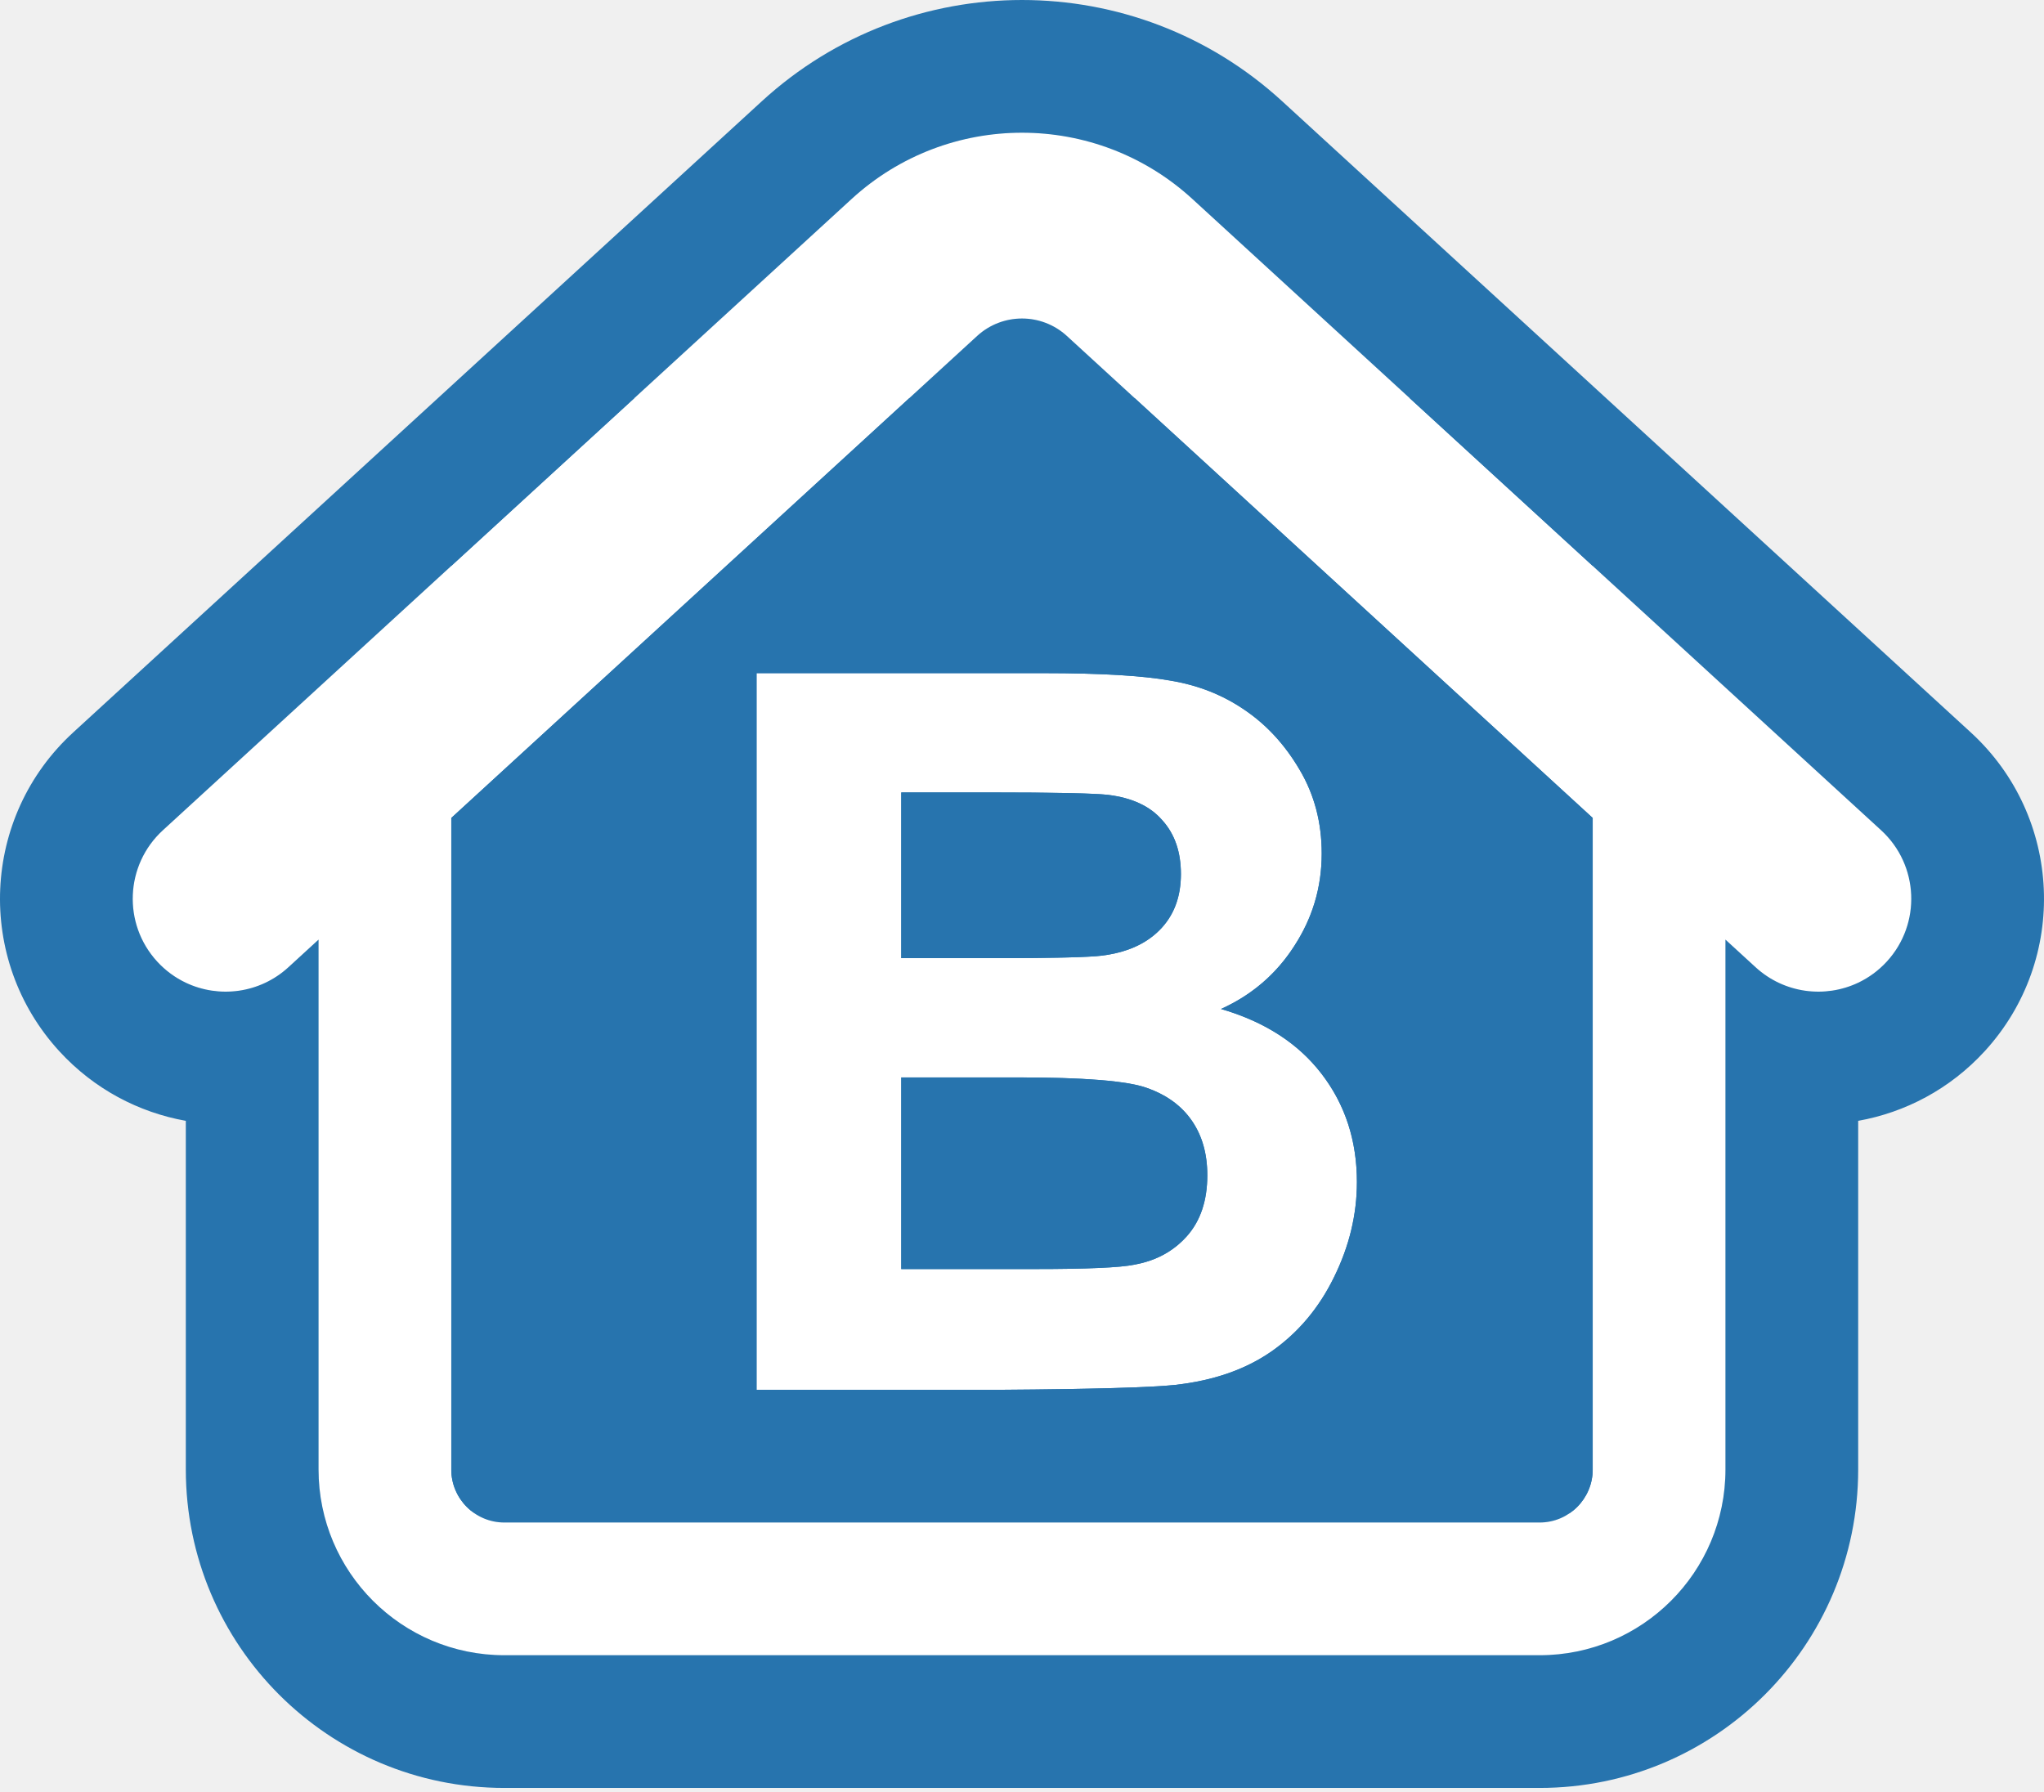
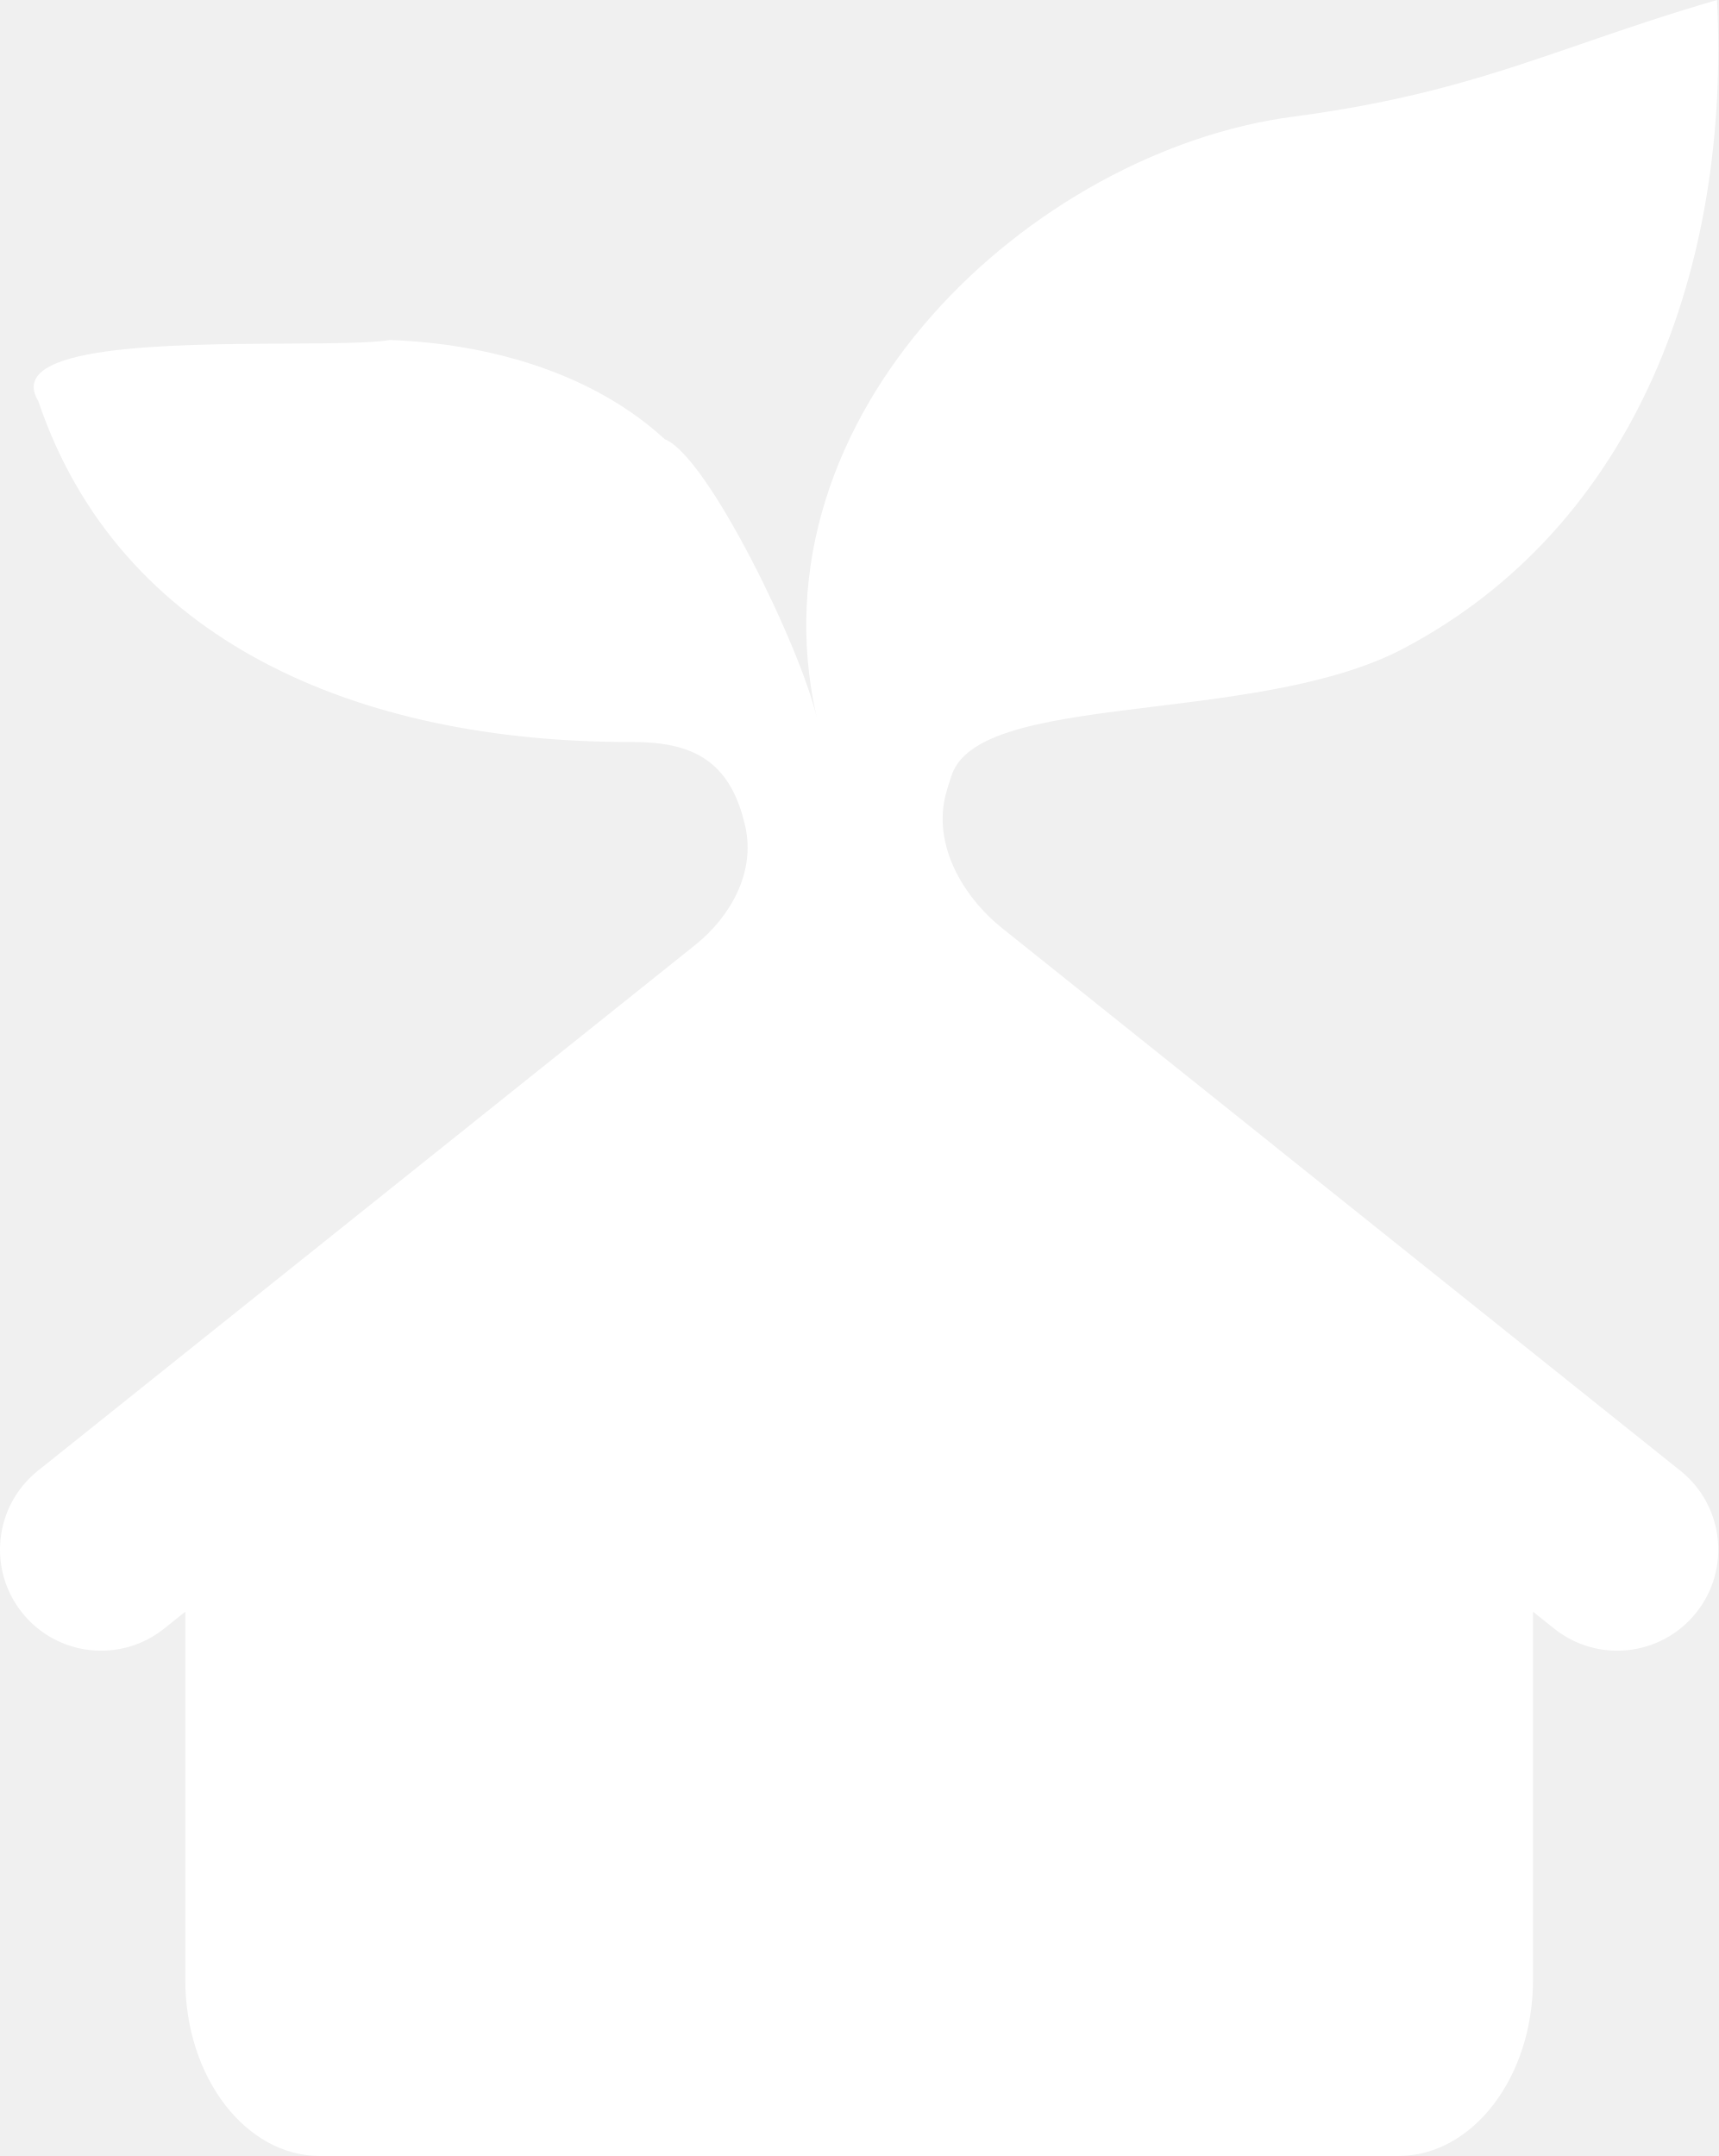
- <svg xmlns="http://www.w3.org/2000/svg" width="154" height="135" viewBox="0 0 154 135" fill="none">
-   <path d="M34 30H120V114H34V30Z" fill="#2774AE" />
-   <path fill-rule="evenodd" clip-rule="evenodd" d="M130 53.721L90.725 16.669C83.019 9.399 70.981 9.399 63.276 16.669L24 53.721V110.721C24 118.453 30.268 124.721 38 124.721H116C123.732 124.721 130 118.453 130 110.721V53.721ZM120 110.721V58.035L83.862 23.943C80.009 20.308 73.991 20.308 70.138 23.943L34 58.035V110.721C34 112.93 35.791 114.721 38 114.721H116C118.209 114.721 120 112.93 120 110.721Z" fill="white" />
-   <path fill-rule="evenodd" clip-rule="evenodd" d="M80.379 25.314C78.467 23.562 75.533 23.562 73.621 25.314L21.73 72.881C18.88 75.494 14.452 75.301 11.84 72.451C9.228 69.601 9.42 65.173 12.27 62.561L64.161 14.994C71.425 8.335 82.575 8.335 89.839 14.994L141.73 62.561C144.58 65.173 144.772 69.601 142.16 72.451C139.548 75.301 135.12 75.494 132.27 72.881L80.379 25.314Z" fill="white" />
-   <path d="M57 50.721H78.585C82.858 50.721 86.038 50.905 88.126 51.274C90.237 51.617 92.116 52.354 93.761 53.484C95.431 54.613 96.819 56.124 97.924 58.014C99.029 59.881 99.581 61.98 99.581 64.313C99.581 66.843 98.894 69.163 97.519 71.275C96.168 73.387 94.326 74.971 91.993 76.027C95.284 76.984 97.813 78.618 99.581 80.926C101.349 83.234 102.233 85.948 102.233 89.066C102.233 91.522 101.656 93.916 100.502 96.249C99.373 98.558 97.813 100.411 95.824 101.811C93.86 103.186 91.428 104.034 88.531 104.353C86.714 104.549 82.33 104.672 75.381 104.721H57V50.721ZM67.903 59.709V72.196H75.049C79.297 72.196 81.937 72.135 82.969 72.012C84.835 71.791 86.296 71.152 87.352 70.096C88.433 69.016 88.973 67.604 88.973 65.86C88.973 64.191 88.506 62.84 87.573 61.809C86.665 60.753 85.302 60.114 83.484 59.893C82.404 59.77 79.297 59.709 74.165 59.709H67.903ZM67.903 81.184V95.623H77.996C81.925 95.623 84.418 95.512 85.474 95.291C87.094 94.997 88.408 94.285 89.415 93.155C90.446 92.001 90.962 90.466 90.962 88.551C90.962 86.93 90.569 85.555 89.783 84.425C88.997 83.296 87.856 82.473 86.358 81.957C84.884 81.442 81.667 81.184 76.707 81.184H67.903Z" fill="white" />
-   <path fill-rule="evenodd" clip-rule="evenodd" d="M89.839 14.994C82.575 8.335 71.425 8.335 64.161 14.994L12.27 62.561C9.42 65.173 9.228 69.601 11.84 72.451C12.47 73.139 13.206 73.672 14 74.048C16.497 75.231 19.568 74.863 21.73 72.881L24 70.8V110.721C24 118.453 30.268 124.721 38 124.721H116C123.732 124.721 130 118.453 130 110.721V70.8L132.27 72.881C134.432 74.863 137.503 75.231 140 74.048C140.794 73.672 141.53 73.139 142.16 72.451C144.772 69.601 144.58 65.173 141.73 62.561L89.839 14.994ZM140 84.455C143.542 83.823 146.913 82.066 149.532 79.209C155.876 72.287 155.408 61.534 148.487 55.19L96.596 7.623C85.509 -2.541 68.491 -2.541 57.404 7.623L5.513 55.19C-1.408 61.534 -1.876 72.287 4.468 79.209C7.087 82.066 10.458 83.823 14 84.455V110.721C14 123.976 24.745 134.721 38 134.721H116C129.255 134.721 140 123.976 140 110.721V84.455ZM34 61.634V110.721C34 112.93 35.791 114.721 38 114.721H116C118.209 114.721 120 112.93 120 110.721V61.634L80.379 25.314C78.467 23.562 75.533 23.562 73.621 25.314L34 61.634ZM47 63.283L44 66.033V104.721H47V63.283ZM67.903 95.623H77.996C81.925 95.623 84.418 95.512 85.474 95.291C86.197 95.16 86.86 94.945 87.462 94.647C87.468 94.644 87.474 94.64 87.48 94.637C87.667 94.544 87.848 94.442 88.023 94.333C88.539 94.01 89.002 93.618 89.415 93.155C90.446 92.001 90.962 90.466 90.962 88.551C90.962 87.697 90.853 86.912 90.635 86.194C90.439 85.549 90.155 84.96 89.783 84.425C89.729 84.347 89.673 84.271 89.616 84.196C88.838 83.184 87.752 82.437 86.358 81.957C86.124 81.875 85.847 81.8 85.525 81.731C85.12 81.644 84.644 81.568 84.098 81.502C84.096 81.501 84.094 81.501 84.092 81.501C82.572 81.317 80.508 81.213 77.903 81.189C77.516 81.185 77.118 81.184 76.707 81.184H67.903V95.623ZM91.51 103.794C90.579 104.05 89.586 104.237 88.531 104.353C88.224 104.386 87.843 104.417 87.39 104.446C87.309 104.451 87.226 104.456 87.141 104.461C85.241 104.573 82.193 104.652 77.996 104.698C77.169 104.707 76.297 104.715 75.381 104.721H57V50.721H78.585C80.873 50.721 82.847 50.774 84.509 50.88C84.532 50.881 84.556 50.883 84.58 50.884C85.99 50.975 87.172 51.105 88.126 51.274C89.379 51.478 90.551 51.82 91.64 52.301C92.385 52.631 93.093 53.025 93.761 53.484C95.431 54.613 96.819 56.124 97.924 58.014C99.029 59.881 99.581 61.98 99.581 64.313C99.581 65.61 99.4 66.852 99.039 68.039C98.934 68.383 98.814 68.723 98.679 69.059C98.371 69.821 97.984 70.56 97.519 71.275C96.612 72.692 95.484 73.872 94.136 74.814C93.729 75.097 93.303 75.36 92.856 75.6C92.576 75.751 92.289 75.893 91.993 76.027C92.69 76.23 93.353 76.463 93.982 76.726C94.189 76.813 94.392 76.903 94.592 76.996C95.742 77.534 96.769 78.181 97.673 78.936C98.074 79.272 98.451 79.628 98.803 80.006C99.077 80.3 99.337 80.606 99.581 80.926C99.962 81.423 100.302 81.939 100.6 82.473C101.689 84.421 102.233 86.619 102.233 89.066C102.233 91.522 101.656 93.916 100.502 96.249C99.373 98.558 97.813 100.411 95.824 101.811C94.575 102.686 93.137 103.347 91.51 103.794ZM109.48 100.653C108.774 102.095 107.948 103.455 107 104.721H110V99.539C109.835 99.913 109.662 100.285 109.48 100.653ZM110 78.891V66.033L109.545 65.616C109.374 68.718 108.589 71.689 107.209 74.448C107.314 74.579 107.417 74.711 107.52 74.845C108.505 76.131 109.33 77.484 110 78.891ZM77 35.783L71.613 40.721H78.585C79.922 40.721 81.213 40.738 82.447 40.775L77 35.783ZM85.027 71.541C85.947 71.209 86.722 70.727 87.352 70.096C87.861 69.588 88.249 69.006 88.519 68.35C88.799 67.669 88.949 66.908 88.97 66.068C88.972 65.999 88.973 65.93 88.973 65.86C88.973 64.191 88.506 62.84 87.573 61.809C87.397 61.604 87.204 61.415 86.995 61.242C86.856 61.128 86.709 61.02 86.555 60.919C86.516 60.894 86.477 60.868 86.437 60.844C85.642 60.353 84.658 60.036 83.484 59.893C82.761 59.811 81.127 59.756 78.585 59.729C78.365 59.727 78.137 59.724 77.903 59.722C76.807 59.713 75.561 59.709 74.165 59.709H67.903V72.196H75.049C75.45 72.196 75.837 72.195 76.21 72.194C76.378 72.194 76.544 72.193 76.707 72.192C77.125 72.191 77.524 72.188 77.903 72.185C80.504 72.162 82.192 72.104 82.969 72.012C83.721 71.923 84.407 71.766 85.027 71.541Z" fill="#2774AE" />
+ <svg xmlns="http://www.w3.org/2000/svg" width="102" height="128" viewBox="0 0 102 128" fill="none">
+   <path fill-rule="evenodd" clip-rule="evenodd" d="M48.476 42.577C44.394 24.543 61.345 8.955 76.759 6.927C84.161 5.952 88.755 4.371 93.916 2.594C96.343 1.758 98.896 0.879 101.925 0C102.724 15.734 97.189 31.176 83.319 38.498C79.294 40.623 73.634 41.318 68.538 41.945C62.603 42.674 57.432 43.31 56.5 46C56.337 46.471 56.222 46.842 56.139 47.164C55.373 50.13 57.113 53.206 59.505 55.12L99.748 87.315C102.336 89.385 102.755 93.161 100.685 95.748C98.615 98.336 94.84 98.755 92.252 96.685L91 95.684V117.556C91 123.324 87.418 128 83 128H19C14.582 128 11 123.324 11 117.556V95.684L9.748 96.685C7.161 98.755 3.385 98.336 1.315 95.748C-0.755 93.161 -0.336 89.385 2.252 87.315L41.259 56.11C43.394 54.402 44.834 51.776 44.249 49.105C43.364 45.064 40.998 44.051 37.522 44.051C21.226 44.093 7.074 38.051 2.273 23.811C0.24 20.487 9.988 20.436 17.06 20.398H17.06H17.06H17.06C19.731 20.384 22.02 20.372 23.149 20.186C29.227 20.407 35.281 22.228 39.467 26.081C42.01 27.074 47.53 38.453 48.476 42.577Z" fill="white" />
</svg>
